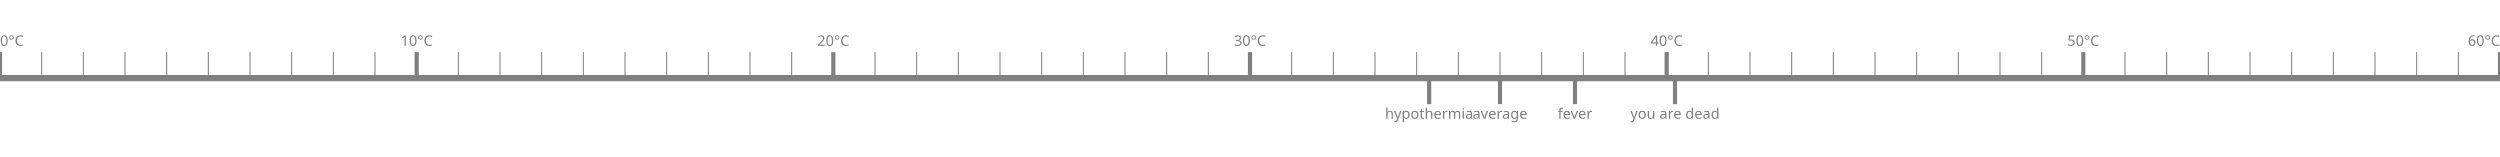
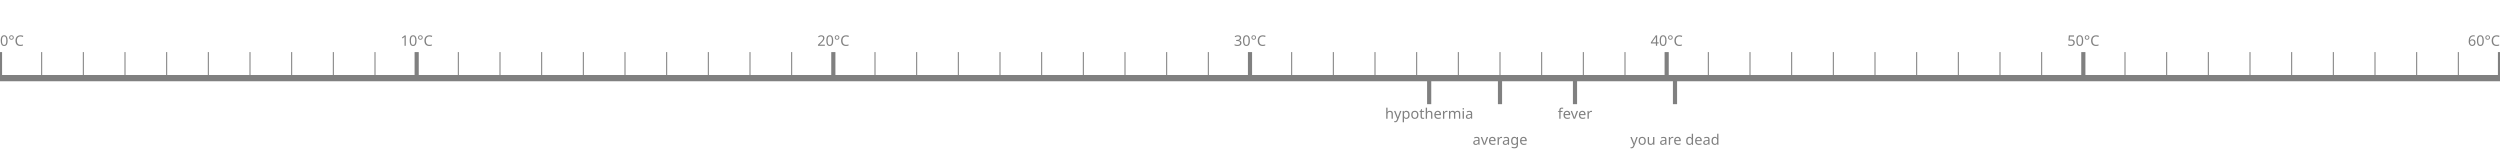
<svg xmlns="http://www.w3.org/2000/svg" width="1200" height="75" id="svg2" version="1.1">
  <line stroke="grey" stroke-width="3" fill="None" x1="0" x2="1200" y1="37.5" y2="37.5" />
-   <line stroke="grey" stroke-width="2" fill="None" x1="804.0" x2="804.0" y1="37.5" y2="50.0" />
-   <text x="804.0" y="57.0" font-family="sans-serif" font-size="7" text-anchor="middle" fill="grey">you are dead</text>
  <line stroke="grey" stroke-width="2" fill="None" x1="686.0" x2="686.0" y1="37.5" y2="50.0" />
  <text x="686.0" y="57.0" font-family="sans-serif" font-size="7" text-anchor="middle" fill="grey">hypothermia</text>
  <line stroke="grey" stroke-width="2" fill="None" x1="720.0" x2="720.0" y1="37.5" y2="50.0" />
-   <text x="720.0" y="57.0" font-family="sans-serif" font-size="7" text-anchor="middle" fill="grey">average</text>
+   <text x="720.0" y="69.5" font-family="sans-serif" font-size="7" text-anchor="middle" fill="grey">average</text>
  <line stroke="grey" stroke-width="2" fill="None" x1="756.0" x2="756.0" y1="37.5" y2="50.0" />
  <text x="756.0" y="57.0" font-family="sans-serif" font-size="7" text-anchor="middle" fill="grey">fever</text>
+   <line stroke="grey" stroke-width="2" fill="None" x1="804.0" x2="804.0" y1="37.5" y2="50.0" />
+   <text x="804.0" y="69.5" font-family="sans-serif" font-size="7" text-anchor="middle" fill="grey">you are dead</text>
  <text x="0.0" y="22.0" font-family="sans-serif" font-size="7" text-anchor="start" fill="grey">0°C</text>
  <line stroke="grey" stroke-width="2" fill="None" x1="0.0" x2="0.0" y1="37.5" y2="25.0" />
  <line stroke="grey" stroke-width="0.5" fill="None" x1="20.0" x2="20.0" y1="37.5" y2="25.0" />
  <line stroke="grey" stroke-width="0.5" fill="None" x1="40.0" x2="40.0" y1="37.5" y2="25.0" />
  <line stroke="grey" stroke-width="0.5" fill="None" x1="60.0" x2="60.0" y1="37.5" y2="25.0" />
  <line stroke="grey" stroke-width="0.5" fill="None" x1="80.0" x2="80.0" y1="37.5" y2="25.0" />
  <line stroke="grey" stroke-width="0.5" fill="None" x1="100.0" x2="100.0" y1="37.5" y2="25.0" />
  <line stroke="grey" stroke-width="0.5" fill="None" x1="120.0" x2="120.0" y1="37.5" y2="25.0" />
  <line stroke="grey" stroke-width="0.5" fill="None" x1="140.0" x2="140.0" y1="37.5" y2="25.0" />
  <line stroke="grey" stroke-width="0.5" fill="None" x1="160.0" x2="160.0" y1="37.5" y2="25.0" />
  <line stroke="grey" stroke-width="0.5" fill="None" x1="180.0" x2="180.0" y1="37.5" y2="25.0" />
  <text x="200.0" y="22.0" font-family="sans-serif" font-size="7" text-anchor="middle" fill="grey">10°C</text>
  <line stroke="grey" stroke-width="2" fill="None" x1="200.0" x2="200.0" y1="37.5" y2="25.0" />
  <line stroke="grey" stroke-width="0.5" fill="None" x1="220.0" x2="220.0" y1="37.5" y2="25.0" />
  <line stroke="grey" stroke-width="0.5" fill="None" x1="240.0" x2="240.0" y1="37.5" y2="25.0" />
  <line stroke="grey" stroke-width="0.5" fill="None" x1="260.0" x2="260.0" y1="37.5" y2="25.0" />
  <line stroke="grey" stroke-width="0.5" fill="None" x1="280.0" x2="280.0" y1="37.5" y2="25.0" />
  <line stroke="grey" stroke-width="0.5" fill="None" x1="300.0" x2="300.0" y1="37.5" y2="25.0" />
  <line stroke="grey" stroke-width="0.5" fill="None" x1="320.0" x2="320.0" y1="37.5" y2="25.0" />
  <line stroke="grey" stroke-width="0.5" fill="None" x1="340.0" x2="340.0" y1="37.5" y2="25.0" />
  <line stroke="grey" stroke-width="0.5" fill="None" x1="360.0" x2="360.0" y1="37.5" y2="25.0" />
  <line stroke="grey" stroke-width="0.5" fill="None" x1="380.0" x2="380.0" y1="37.5" y2="25.0" />
  <text x="400.0" y="22.0" font-family="sans-serif" font-size="7" text-anchor="middle" fill="grey">20°C</text>
  <line stroke="grey" stroke-width="2" fill="None" x1="400.0" x2="400.0" y1="37.5" y2="25.0" />
  <line stroke="grey" stroke-width="0.5" fill="None" x1="420.0" x2="420.0" y1="37.5" y2="25.0" />
  <line stroke="grey" stroke-width="0.5" fill="None" x1="440.0" x2="440.0" y1="37.5" y2="25.0" />
  <line stroke="grey" stroke-width="0.5" fill="None" x1="460.0" x2="460.0" y1="37.5" y2="25.0" />
  <line stroke="grey" stroke-width="0.5" fill="None" x1="480.0" x2="480.0" y1="37.5" y2="25.0" />
  <line stroke="grey" stroke-width="0.5" fill="None" x1="500.0" x2="500.0" y1="37.5" y2="25.0" />
  <line stroke="grey" stroke-width="0.5" fill="None" x1="520.0" x2="520.0" y1="37.5" y2="25.0" />
  <line stroke="grey" stroke-width="0.5" fill="None" x1="540.0" x2="540.0" y1="37.5" y2="25.0" />
  <line stroke="grey" stroke-width="0.5" fill="None" x1="560.0" x2="560.0" y1="37.5" y2="25.0" />
  <line stroke="grey" stroke-width="0.5" fill="None" x1="580.0" x2="580.0" y1="37.5" y2="25.0" />
  <text x="600.0" y="22.0" font-family="sans-serif" font-size="7" text-anchor="middle" fill="grey">30°C</text>
  <line stroke="grey" stroke-width="2" fill="None" x1="600.0" x2="600.0" y1="37.5" y2="25.0" />
  <line stroke="grey" stroke-width="0.5" fill="None" x1="620.0" x2="620.0" y1="37.5" y2="25.0" />
  <line stroke="grey" stroke-width="0.5" fill="None" x1="640.0" x2="640.0" y1="37.5" y2="25.0" />
  <line stroke="grey" stroke-width="0.5" fill="None" x1="660.0" x2="660.0" y1="37.5" y2="25.0" />
  <line stroke="grey" stroke-width="0.5" fill="None" x1="680.0" x2="680.0" y1="37.5" y2="25.0" />
  <line stroke="grey" stroke-width="0.5" fill="None" x1="700.0" x2="700.0" y1="37.5" y2="25.0" />
  <line stroke="grey" stroke-width="0.5" fill="None" x1="720.0" x2="720.0" y1="37.5" y2="25.0" />
  <line stroke="grey" stroke-width="0.5" fill="None" x1="740.0" x2="740.0" y1="37.5" y2="25.0" />
  <line stroke="grey" stroke-width="0.5" fill="None" x1="760.0" x2="760.0" y1="37.5" y2="25.0" />
  <line stroke="grey" stroke-width="0.5" fill="None" x1="780.0" x2="780.0" y1="37.5" y2="25.0" />
  <text x="800.0" y="22.0" font-family="sans-serif" font-size="7" text-anchor="middle" fill="grey">40°C</text>
  <line stroke="grey" stroke-width="2" fill="None" x1="800.0" x2="800.0" y1="37.5" y2="25.0" />
  <line stroke="grey" stroke-width="0.5" fill="None" x1="820.0" x2="820.0" y1="37.5" y2="25.0" />
  <line stroke="grey" stroke-width="0.5" fill="None" x1="840.0" x2="840.0" y1="37.5" y2="25.0" />
  <line stroke="grey" stroke-width="0.5" fill="None" x1="860.0" x2="860.0" y1="37.5" y2="25.0" />
  <line stroke="grey" stroke-width="0.5" fill="None" x1="880.0" x2="880.0" y1="37.5" y2="25.0" />
  <line stroke="grey" stroke-width="0.5" fill="None" x1="900.0" x2="900.0" y1="37.5" y2="25.0" />
  <line stroke="grey" stroke-width="0.5" fill="None" x1="920.0" x2="920.0" y1="37.5" y2="25.0" />
  <line stroke="grey" stroke-width="0.5" fill="None" x1="940.0" x2="940.0" y1="37.5" y2="25.0" />
  <line stroke="grey" stroke-width="0.5" fill="None" x1="960.0" x2="960.0" y1="37.5" y2="25.0" />
  <line stroke="grey" stroke-width="0.5" fill="None" x1="980.0" x2="980.0" y1="37.5" y2="25.0" />
  <text x="1000.0" y="22.0" font-family="sans-serif" font-size="7" text-anchor="middle" fill="grey">50°C</text>
  <line stroke="grey" stroke-width="2" fill="None" x1="1000.0" x2="1000.0" y1="37.5" y2="25.0" />
  <line stroke="grey" stroke-width="0.5" fill="None" x1="1020.0" x2="1020.0" y1="37.5" y2="25.0" />
  <line stroke="grey" stroke-width="0.5" fill="None" x1="1040.0" x2="1040.0" y1="37.5" y2="25.0" />
  <line stroke="grey" stroke-width="0.5" fill="None" x1="1060.0" x2="1060.0" y1="37.5" y2="25.0" />
  <line stroke="grey" stroke-width="0.5" fill="None" x1="1080.0" x2="1080.0" y1="37.5" y2="25.0" />
  <line stroke="grey" stroke-width="0.5" fill="None" x1="1100.0" x2="1100.0" y1="37.5" y2="25.0" />
  <line stroke="grey" stroke-width="0.5" fill="None" x1="1120.0" x2="1120.0" y1="37.5" y2="25.0" />
  <line stroke="grey" stroke-width="0.5" fill="None" x1="1140.0" x2="1140.0" y1="37.5" y2="25.0" />
  <line stroke="grey" stroke-width="0.5" fill="None" x1="1160.0" x2="1160.0" y1="37.5" y2="25.0" />
  <line stroke="grey" stroke-width="0.5" fill="None" x1="1180.0" x2="1180.0" y1="37.5" y2="25.0" />
  <text x="1200.0" y="22.0" font-family="sans-serif" font-size="7" text-anchor="end" fill="grey">60°C</text>
  <line stroke="grey" stroke-width="2" fill="None" x1="1200.0" x2="1200.0" y1="37.5" y2="25.0" />
</svg>
